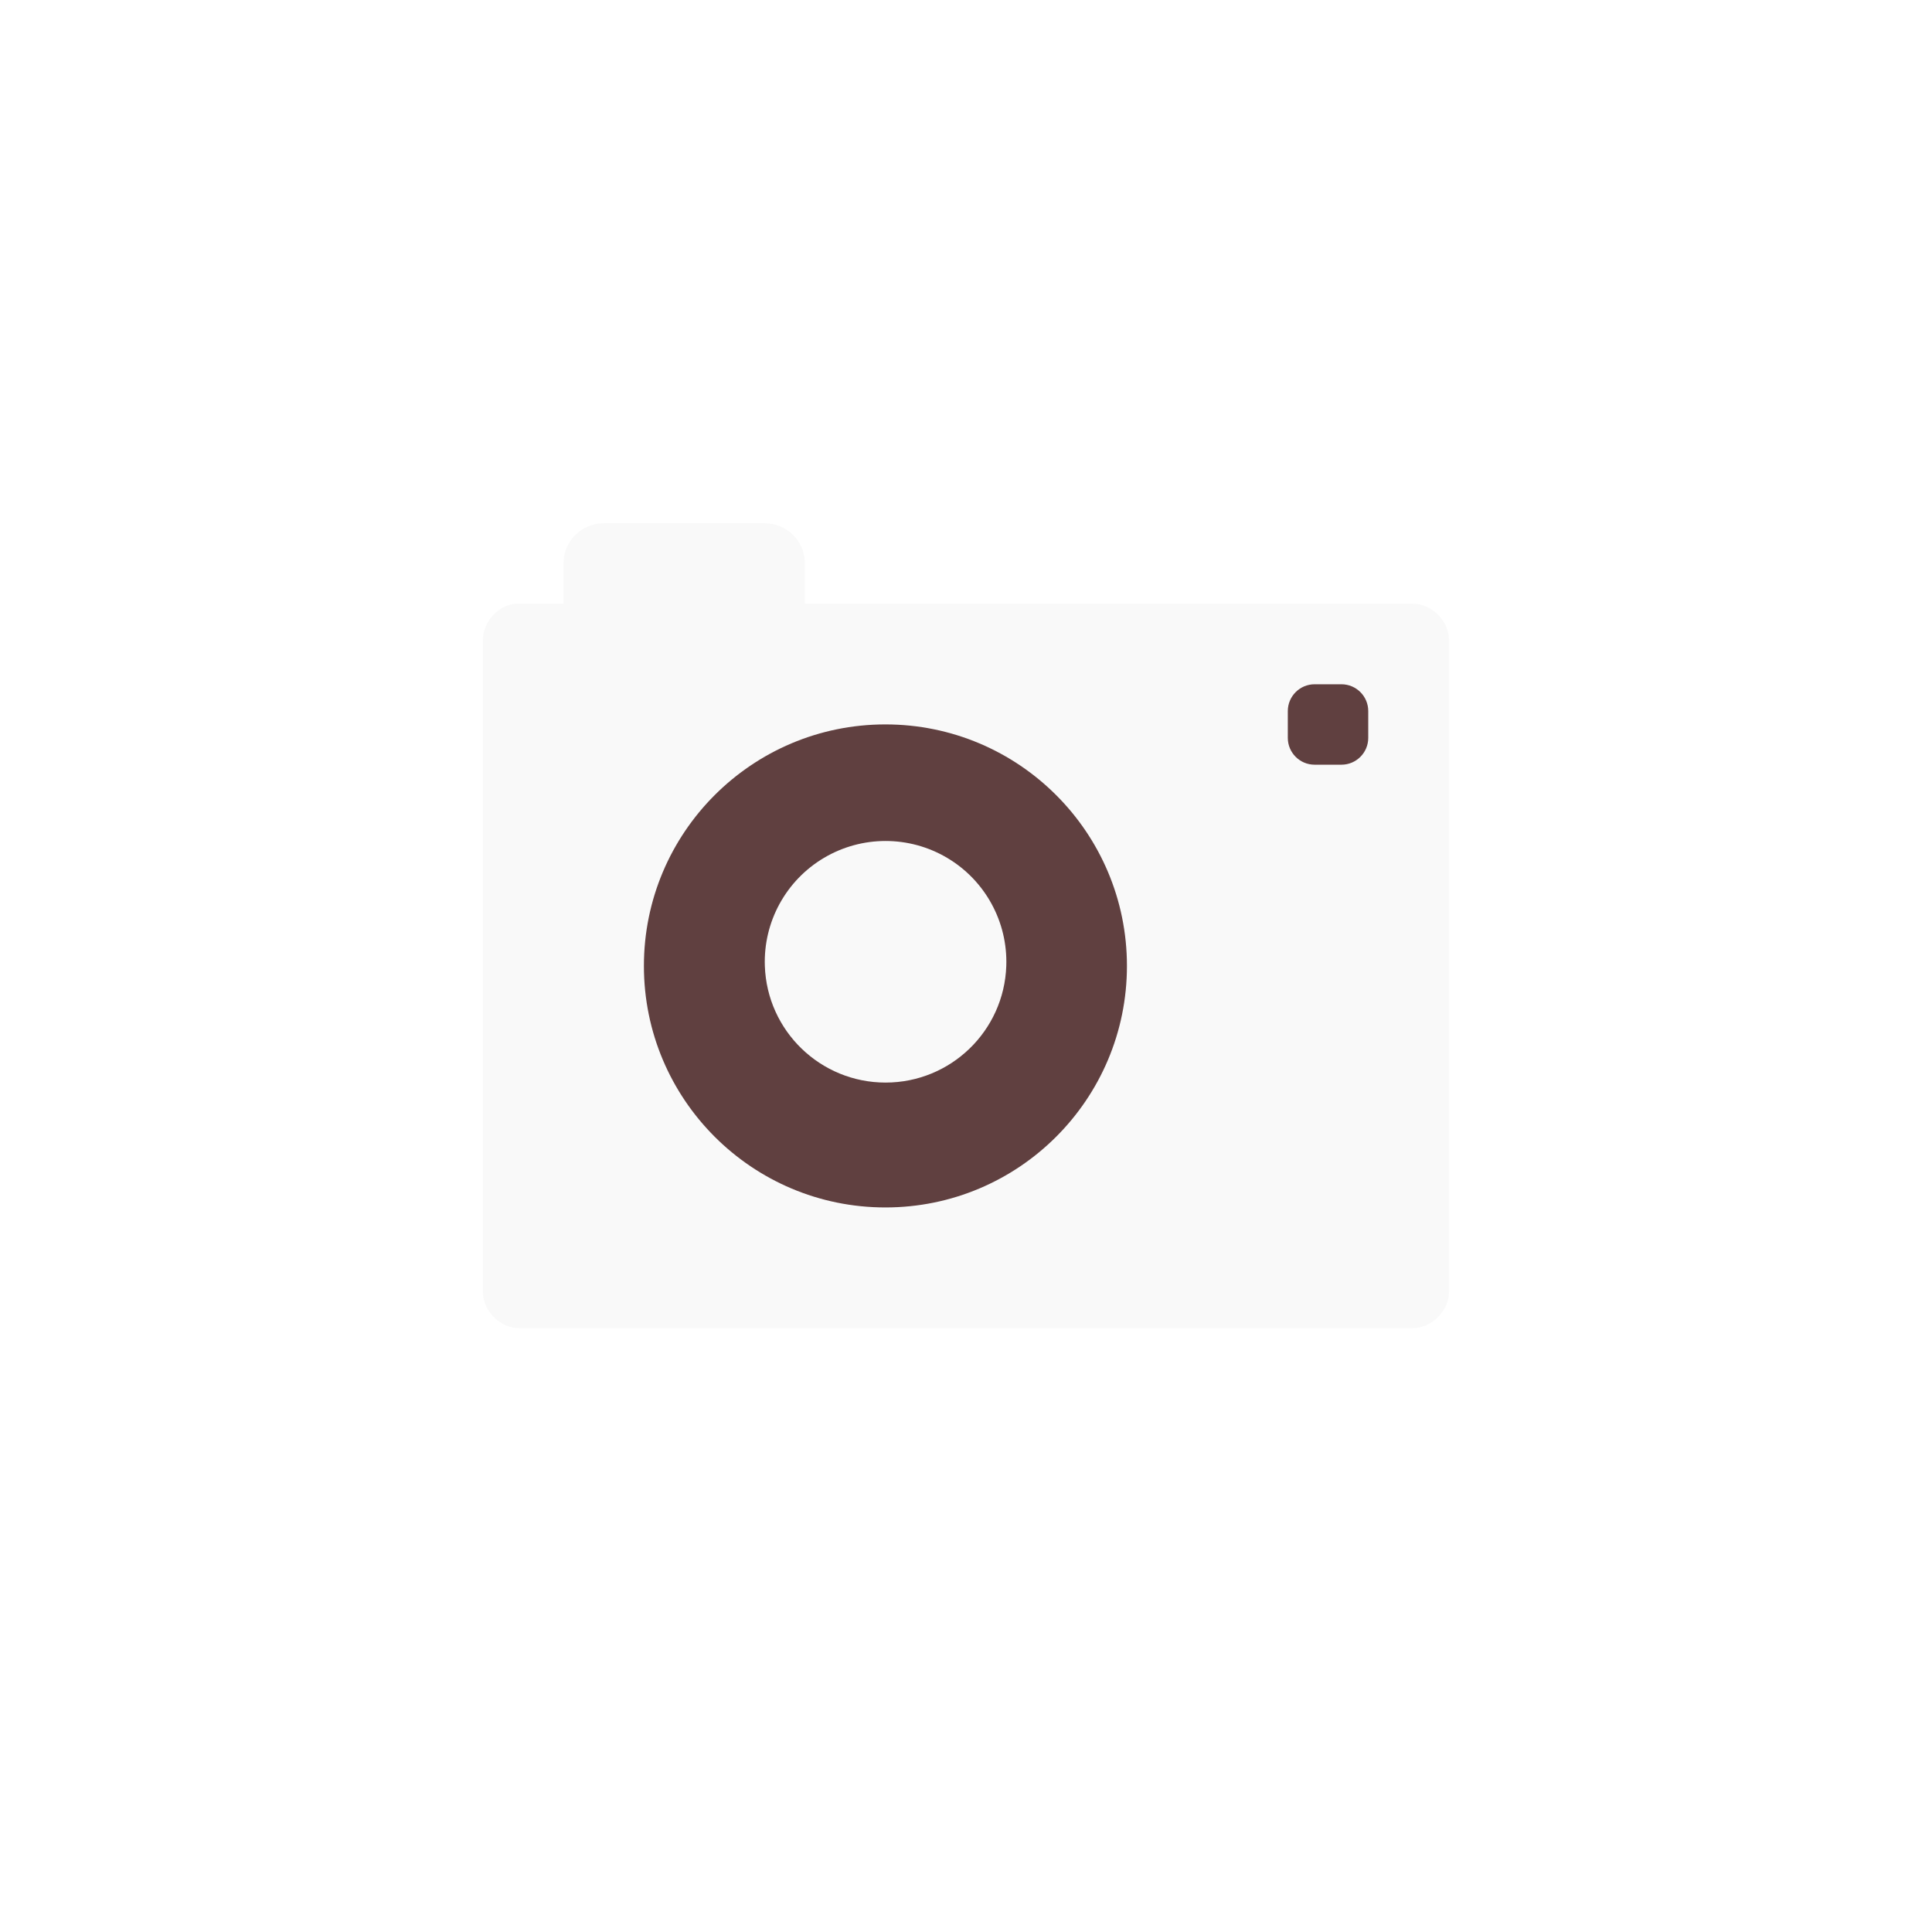
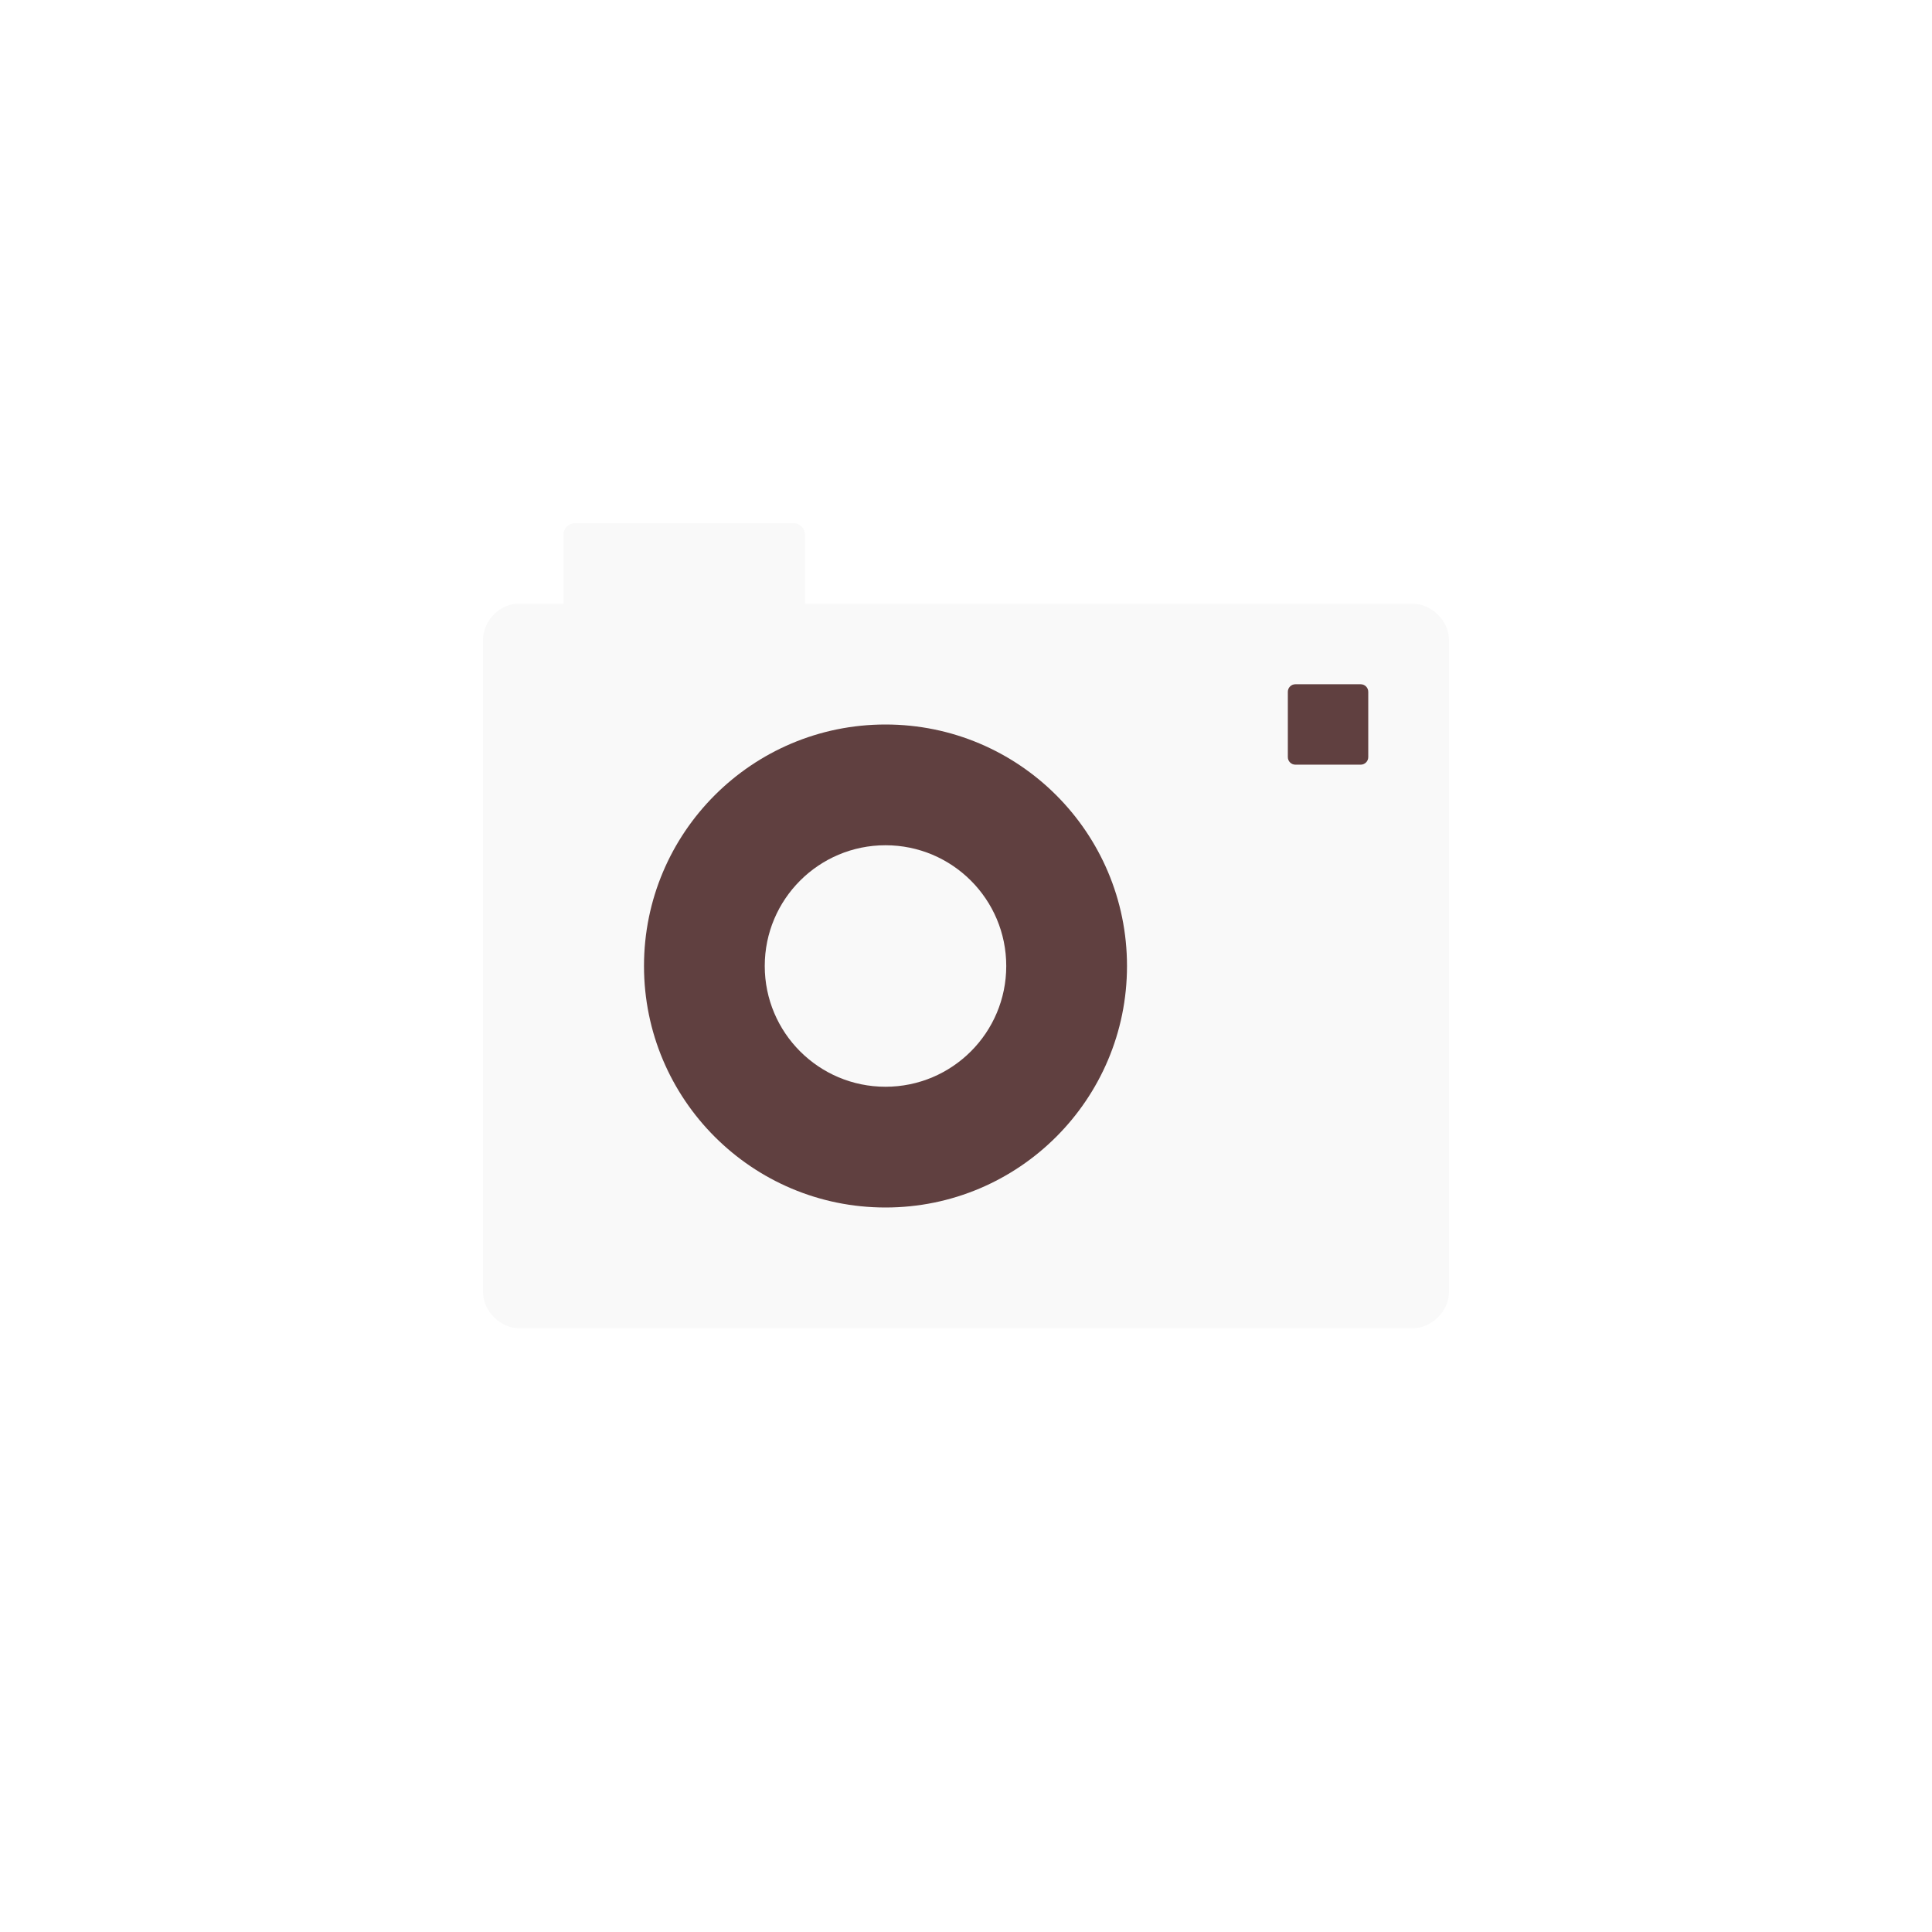
- <svg xmlns="http://www.w3.org/2000/svg" width="48" viewBox="0 0 13.547 13.547" height="48">
-   <path d="m 3.614,4.233 c -0.124,0.013 -0.228,0.129 -0.228,0.254 l 0,4.572 c 1.25e-5,0.133 0.121,0.254 0.254,0.254 l 2.286,0 1.693,0 2.286,0 C 10.039,9.313 10.16,9.192 10.16,9.059 l 0,-4.572 c -1.3e-5,-0.133 -0.121,-0.254 -0.254,-0.254 l -6.265,0 z" fill="#f9f9f9" />
-   <rect width="1.693" x="3.951" y="3.669" rx="0.282" height="1.129" fill="#f9f9f9" />
-   <rect width="0.564" x="9.03" y="4.798" rx="0.188" height="0.564" fill="#604040" />
-   <path d="m 7.902,6.773 a 1.693,1.693 0 0 1 -3.387,0 1.693,1.693 0 1 1 3.387,0 z" fill="#604040" />
-   <path d="m 7.056,6.773 a 0.847,0.847 0 0 1 -1.693,0 0.847,0.847 0 1 1 1.693,0 z" fill="#f9f9f9" />
+ <svg xmlns="http://www.w3.org/2000/svg" width="48" viewBox="0 0 48 48" height="48">
+   <path d="m 12.806,15 c -0.439,0.047 -0.809,0.458 -0.806,0.9 l 0,16.2 c 4.6e-5,0.471 0.429,0.9 0.9,0.9 l 8.1,0 6,0 8.1,0 C 35.571,33 36,32.571 36,32.1 l 0,-16.2 c -4.6e-5,-0.471 -0.429,-0.9 -0.9,-0.9 l -22.2,0 z" fill="#f9f9f9" color="#000000" />
+   <rect width="5.999" x="14" y="13" rx="0.282" height="4" fill="#f9f9f9" />
+   <rect width="1.998" x="31.996" y="17" rx="0.188" height="1.998" fill="#604040" />
+   <path d="m 28,24 a 6,6 0 0 1 -12,0 6,6 0 1 1 12,0 z" fill="#604040" />
+   <path d="m 25,24 a 3,3 0 0 1 -6,0 3,3 0 1 1 6,0 z" fill="#f9f9f9" />
</svg>
